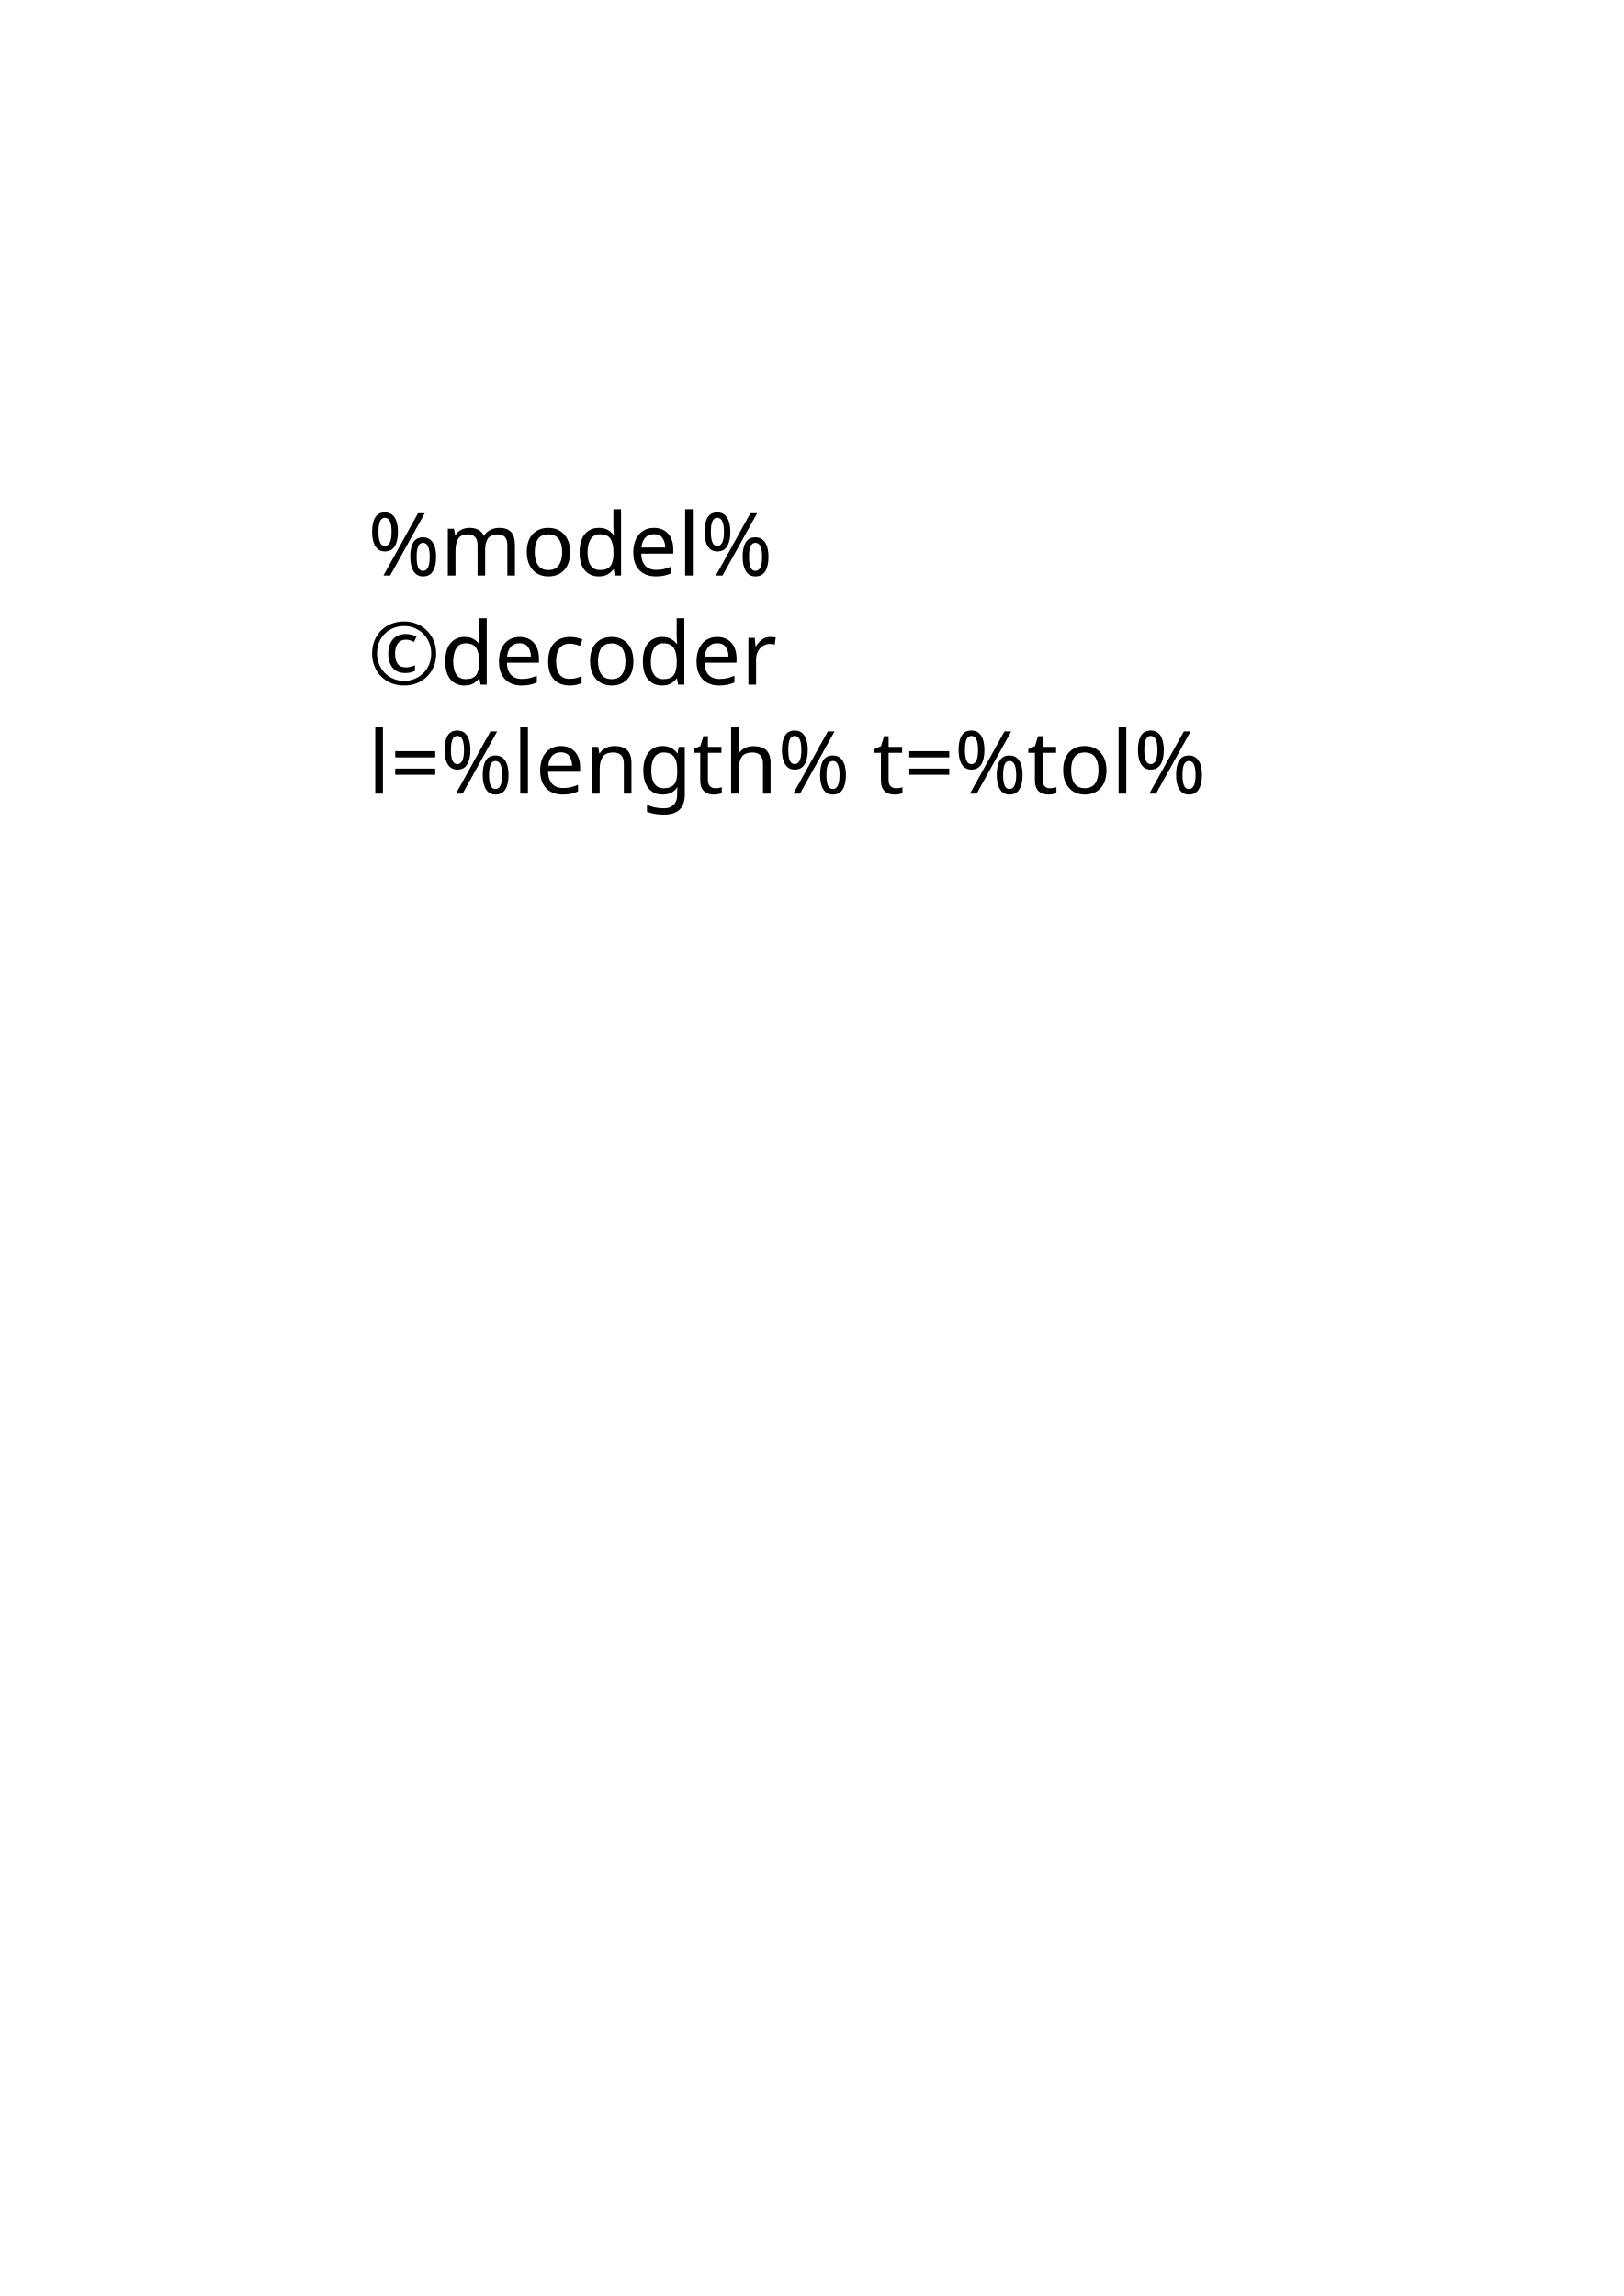
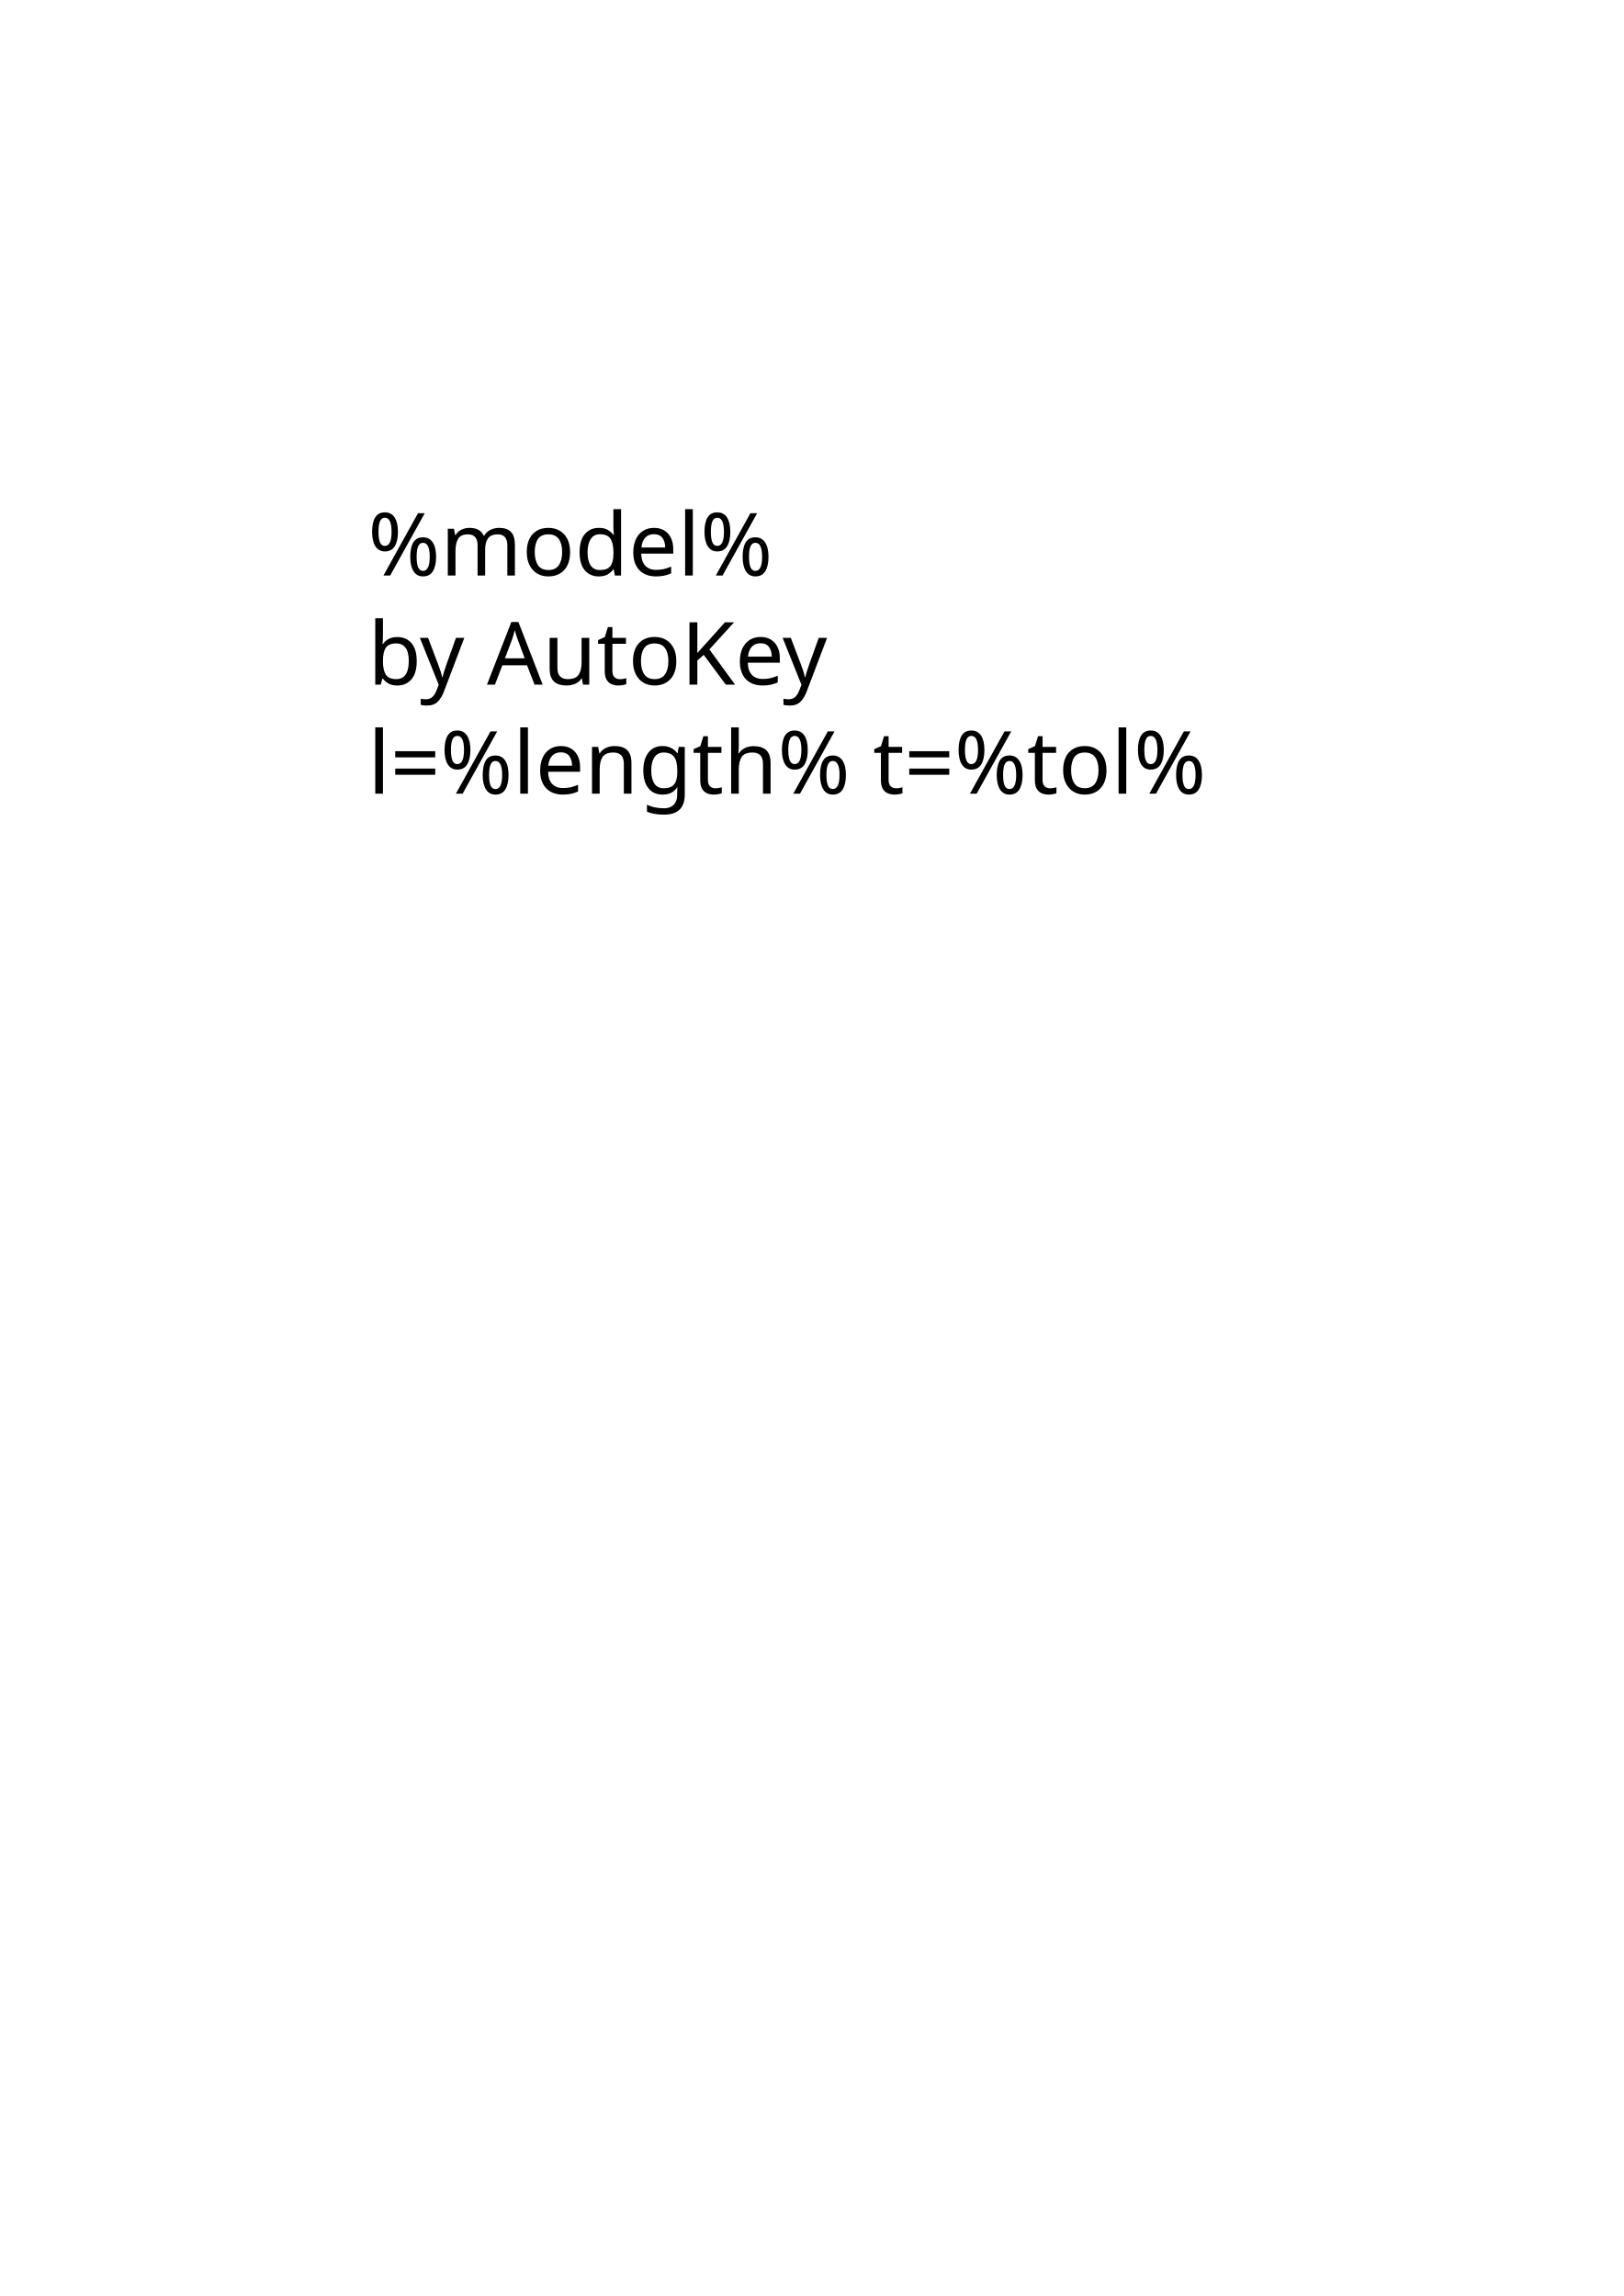
<svg xmlns="http://www.w3.org/2000/svg" width="744.094" height="1052.362" id="svg2" version="1.1">
  <defs id="defs4" />
  <g id="layer1">
    <text xml:space="preserve" style="font-size:40px;font-style:normal;font-weight:normal;line-height:125%;letter-spacing:0px;word-spacing:0px;fill:#000000;fill-opacity:1;stroke:none;font-family:Sans" x="168.571" y="263.791" id="text2985">
      <tspan id="tspan2987" x="168.571" y="263.791">%model%</tspan>
-       <tspan x="168.571" y="313.791" id="tspan2989">©decoder</tspan>
+       <tspan x="168.571" y="313.791" id="tspan2989">by AutoKey</tspan>
      <tspan x="168.571" y="363.791" id="tspan2985">l=%length% t=%tol%</tspan>
    </text>
  </g>
</svg>
